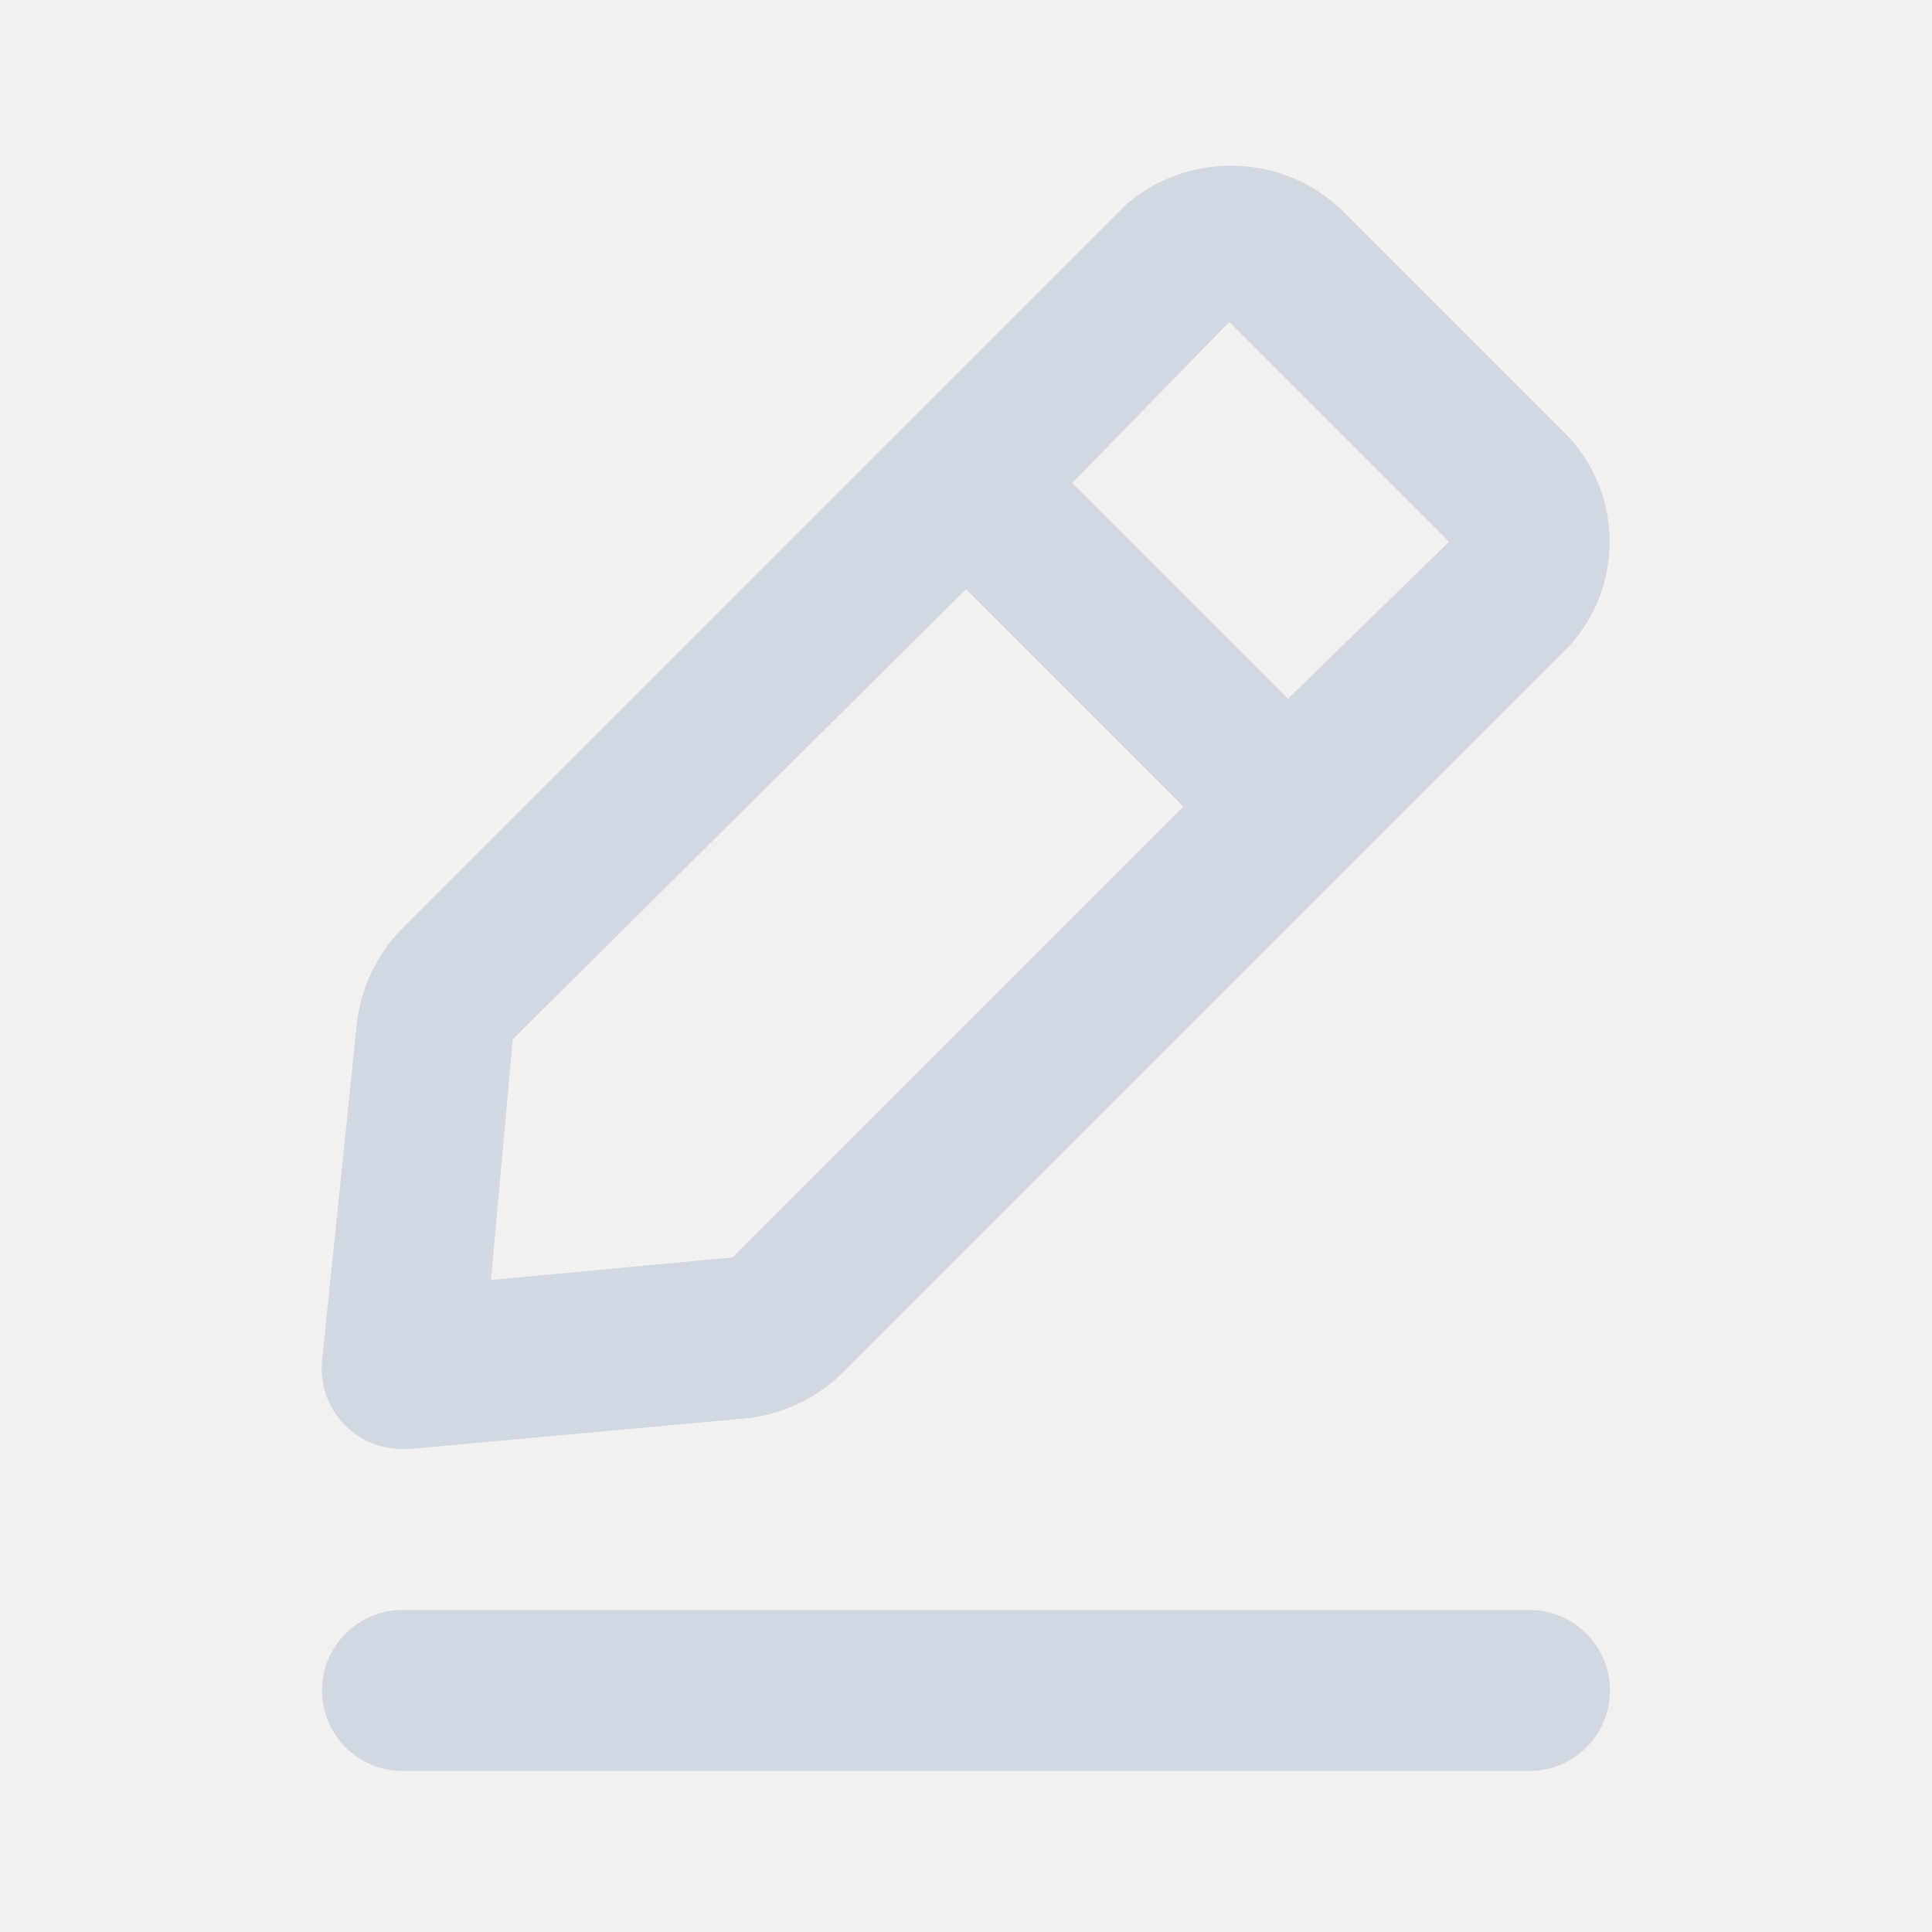
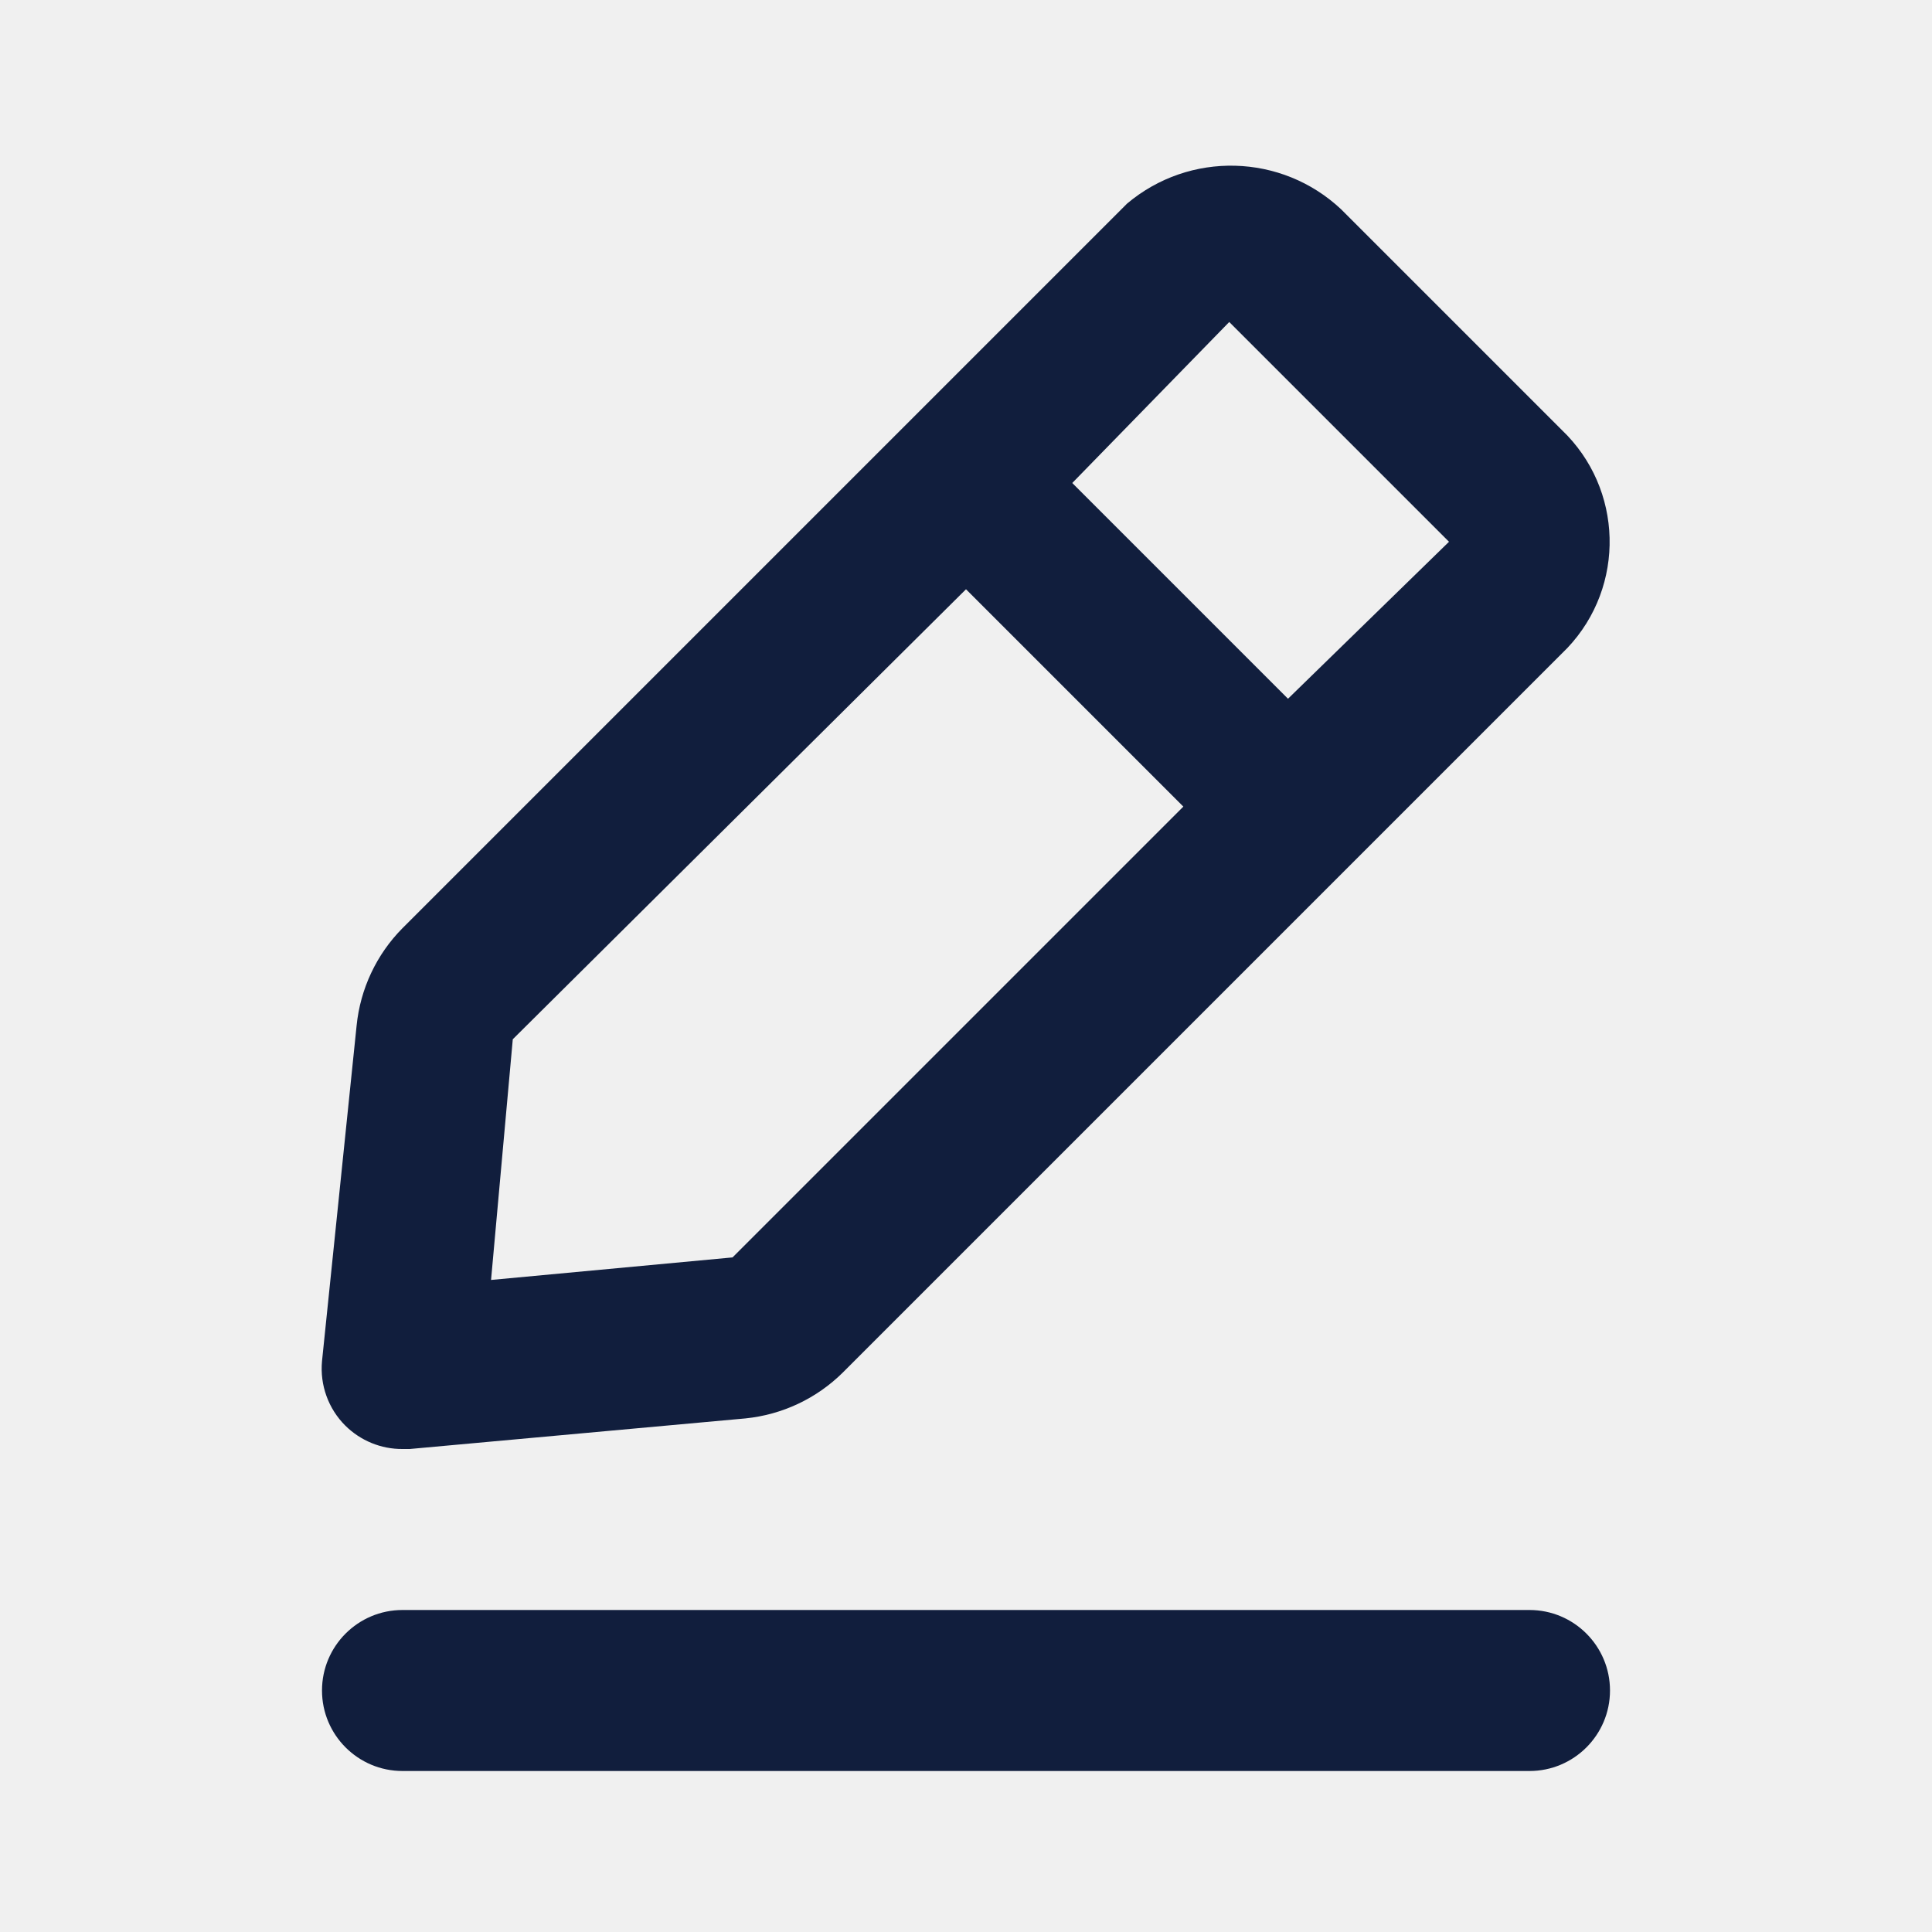
<svg xmlns="http://www.w3.org/2000/svg" width="24" height="24" viewBox="0 0 24 24">
-   <defs>
-     <filter id="z9fymkmw6a">
-       <feColorMatrix in="SourceGraphic" values="0 0 0 0 0.638 0 0 0 0 0.687 0 0 0 0 0.76 0 0 0 1 0" />
-     </filter>
-   </defs>
  <g fill="none" fill-rule="evenodd">
    <g>
-       <g filter="url(#z9fymkmw6a)" transform="translate(-1218 -683) translate(435 635)">
-         <g>
-           <path fill="#FFF" fill-opacity="0" d="M0 0H24V24H0z" transform="translate(783 48)" />
-           <path fill="#E22B76" fill-rule="nonzero" d="M19 20c.552 0 1 .448 1 1s-.448 1-1 1H5c-.552 0-1-.448-1-1s.448-1 1-1zM14 2.53c.776-.655 1.92-.625 2.66.07l2.74 2.74c.766.73.797 1.942.07 2.71l-9 9c-.326.323-.753.524-1.21.57L5.09 18H5c-.266.002-.521-.103-.71-.29-.211-.21-.317-.503-.29-.8l.43-4.17c.046-.457.247-.884.57-1.21zm-2 4.79l-5.63 5.59-.27 2.99 3-.28 5.6-5.6-2.7-2.7zM15.27 4l-1.95 2L16 8.68l2-1.95L15.27 4z" transform="translate(783 48)" />
-         </g>
-       </g>
+       <path fill="#FFF" fill-opacity="0" d="M0 0H24V24H0z" />
+       <path fill="#111e3d" fill-rule="nonzero" d="M19 20c.552 0 1 .448 1 1s-.448 1-1 1H5c-.552 0-1-.448-1-1s.448-1 1-1zM14 2.53c.776-.655 1.92-.625 2.66.07l2.74 2.74c.766.73.797 1.942.07 2.71l-9 9c-.326.323-.753.524-1.21.57L5.09 18H5c-.266.002-.521-.103-.71-.29-.211-.21-.317-.503-.29-.8l.43-4.17c.046-.457.247-.884.57-1.21zm-2 4.79l-5.63 5.59-.27 2.99 3-.28 5.6-5.6-2.7-2.7zM15.27 4l-1.95 2L16 8.68l2-1.95L15.27 4z" />
    </g>
  </g>
</svg>
